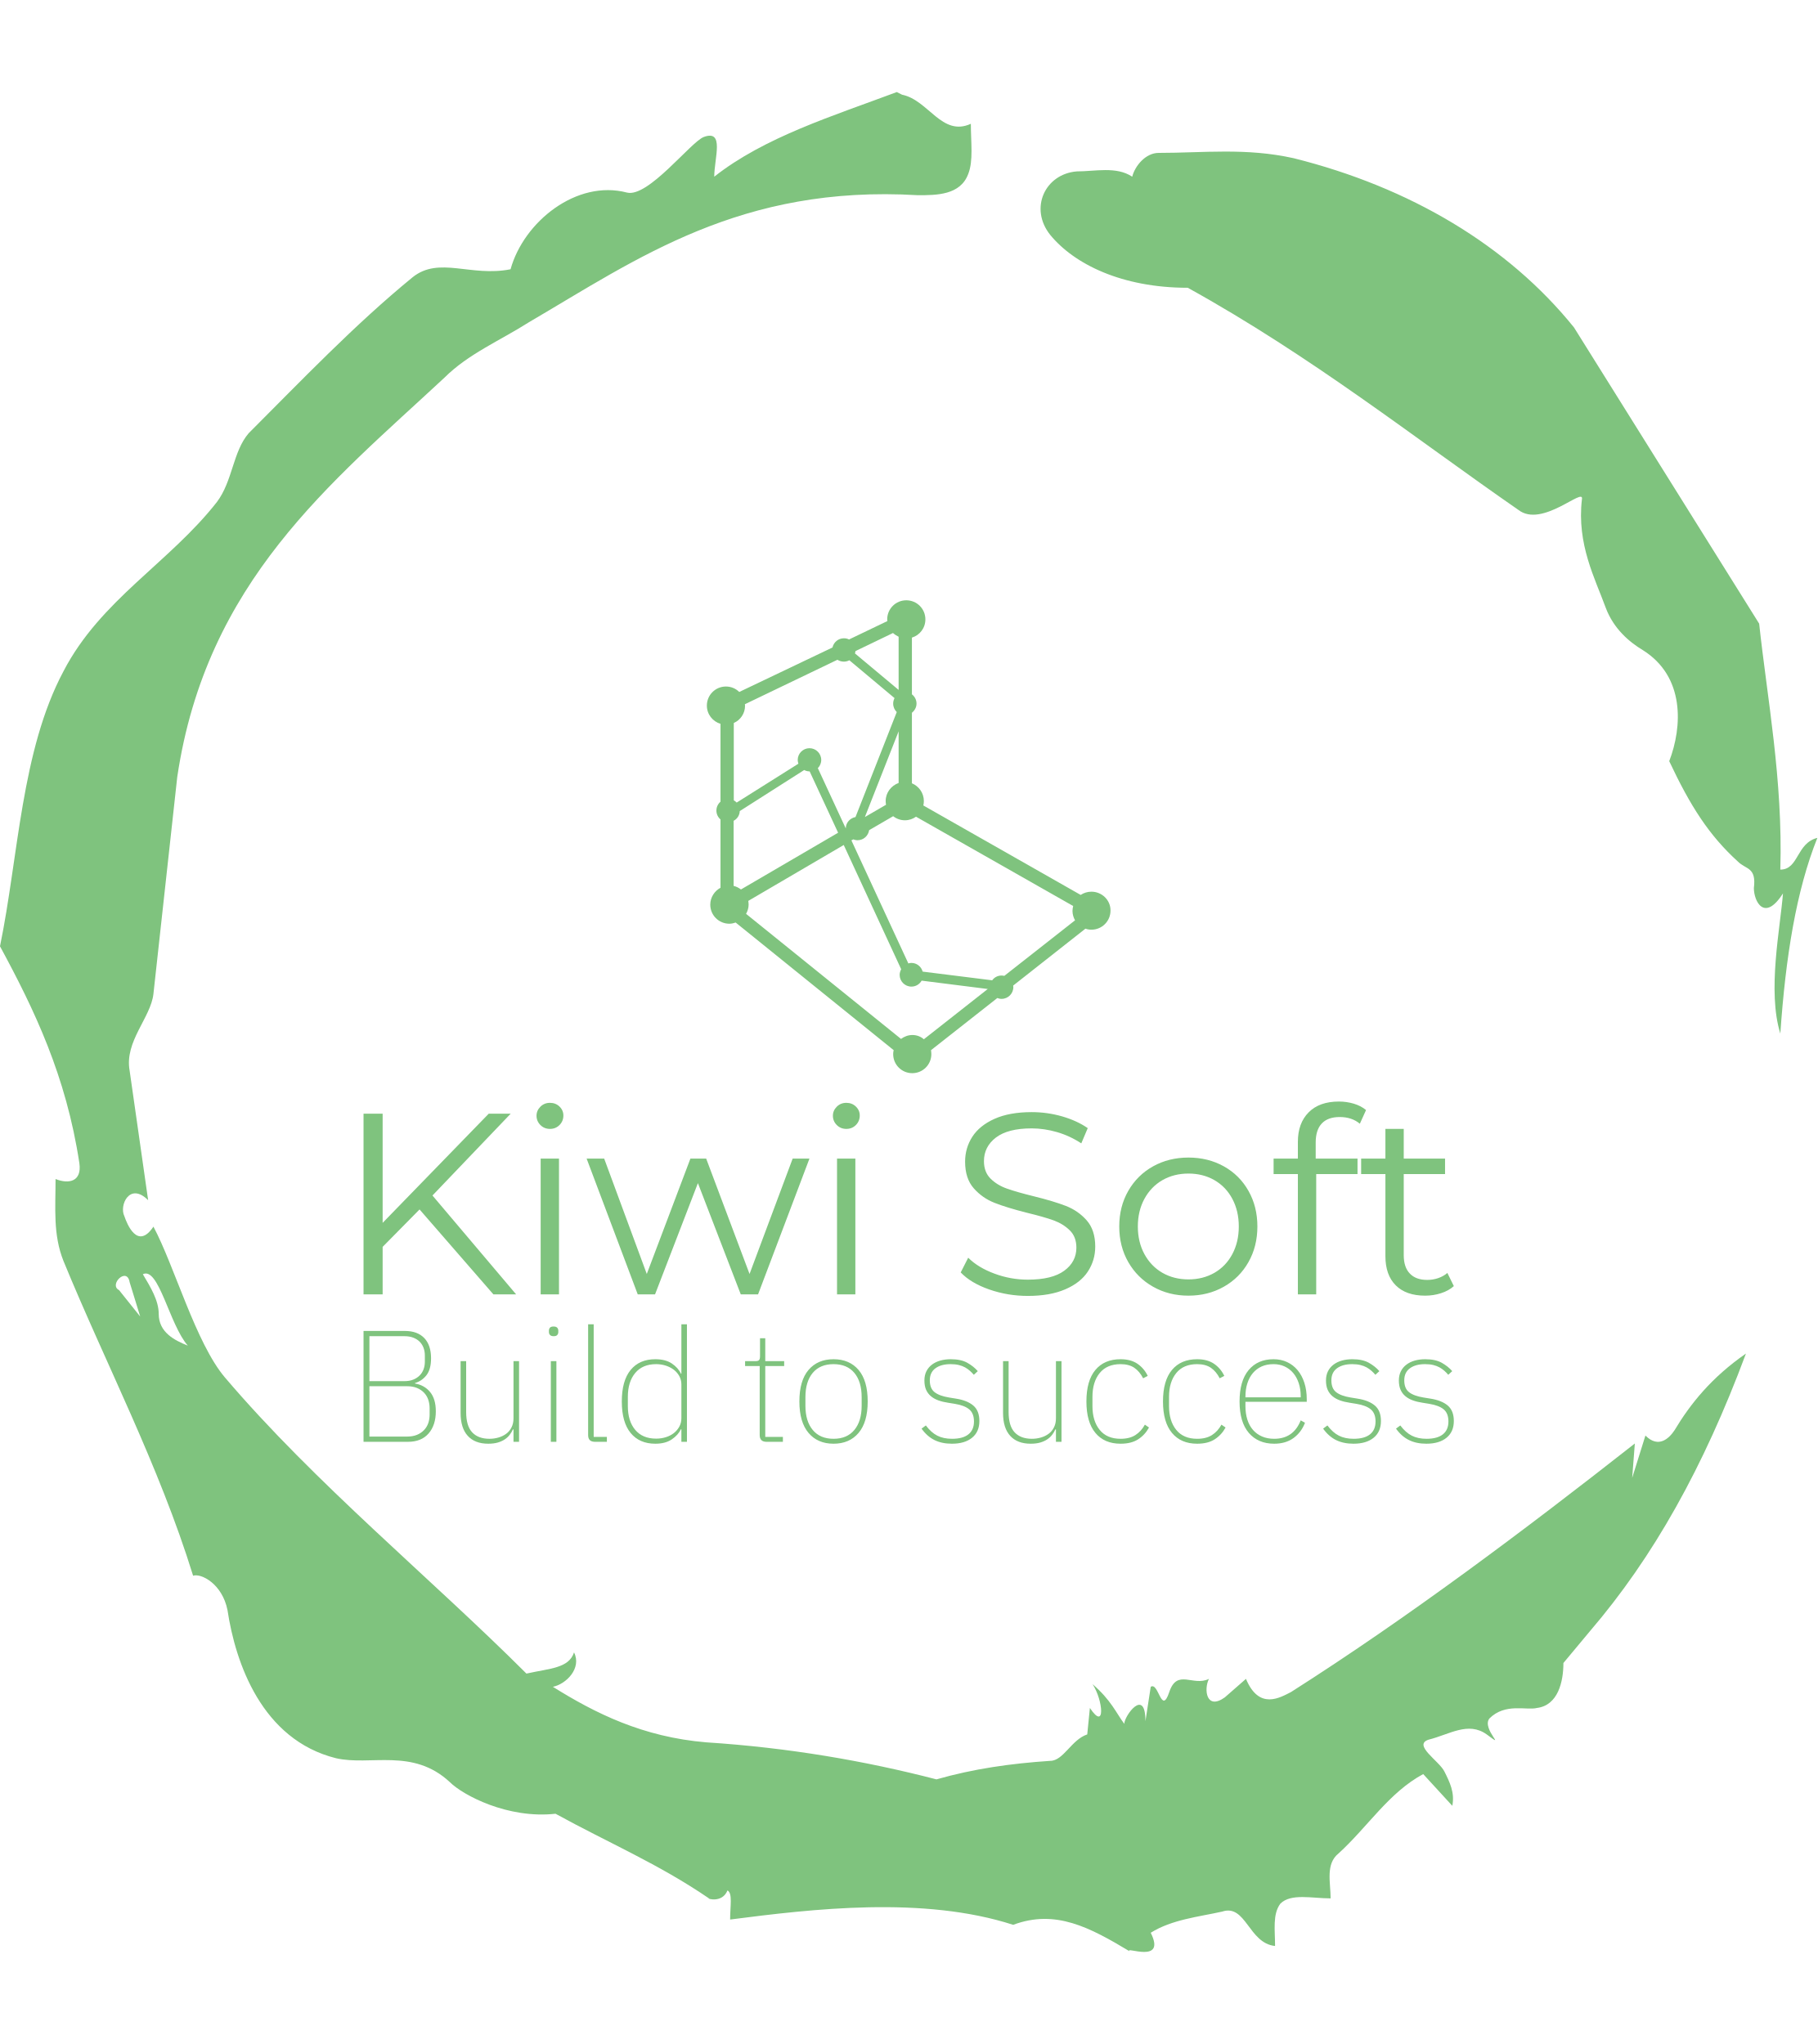
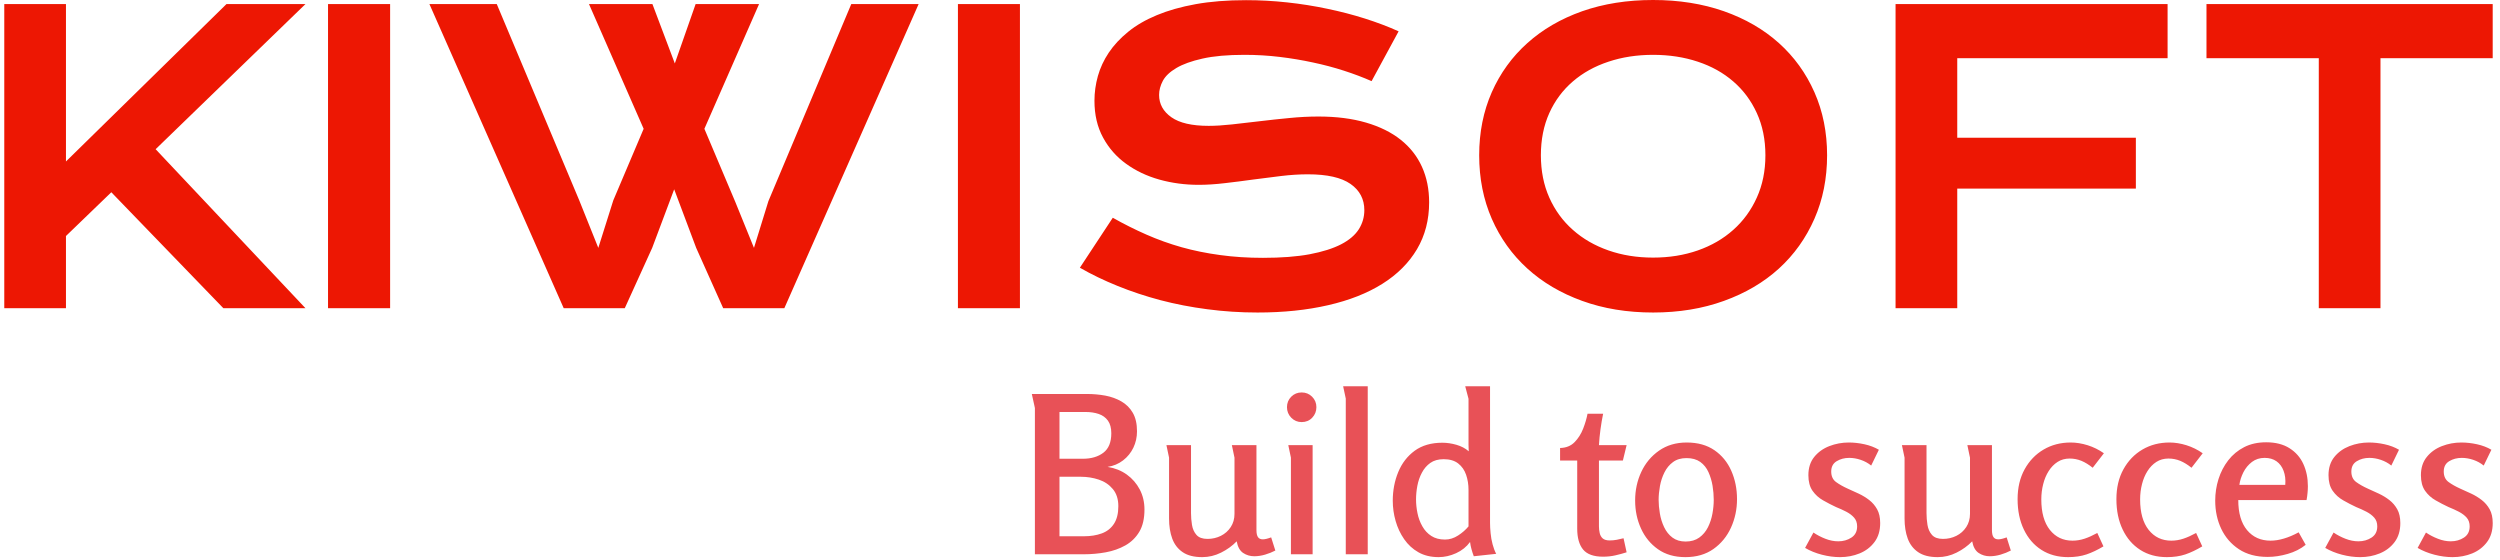
- <svg xmlns="http://www.w3.org/2000/svg" version="1.1" width="1000" height="1125" viewBox="0 0 1000 1125">
-   <g transform="matrix(1,0,0,1,1.7053025658242404e-13,0)">
-     <svg viewBox="0 0 320 360" data-background-color="#fefee2" preserveAspectRatio="xMidYMid meet" height="1125" width="1000">
-       <g id="tight-bounds" transform="matrix(1,0,0,1,0,0)">
-         <svg viewBox="0 0 320 360" height="360" width="320">
+ <svg xmlns="http://www.w3.org/2000/svg" version="1.1" width="1000" height="224" viewBox="0 0 1000 224">
+   <g transform="matrix(1,0,0,1,-0.6060469,-0.5738466)">
+     <svg viewBox="0 0 396 89" data-background-color="#ffffff" preserveAspectRatio="xMidYMid meet" height="224" width="1000">
+       <g id="tight-bounds" transform="matrix(1,0,0,1,0.2399947,0.2280039)">
+         <svg viewBox="0 0 395.52 88.544" height="88.544" width="395.52">
          <g>
-             <svg />
-           </g>
-           <g>
-             <svg viewBox="0 0 320 360" height="360" width="320">
+             <svg viewBox="0 0 395.52 88.544" height="88.544" width="395.52">
              <g>
-                 <path d="M20.961 227.22l3.726 4.658-1.863-6.056c-0.466-2.795-3.726 0.466-1.863 1.398M25.153 224.425c1.397 2.329 2.795 4.658 2.795 6.987 0 3.261 2.795 4.658 5.123 5.589-3.261-3.726-5.124-13.974-7.918-12.576M204.017 26.929c7.918 0 15.371-0.932 23.756 0.931 20.495 5.124 37.729 15.371 49.374 29.811l32.606 52.169c1.397 13.042 4.192 27.482 3.726 43.319 3.261 0 2.795-4.658 6.521-5.59-3.726 9.316-5.59 20.961-6.521 34.469-2.329-7.453 0-18.632 0.466-24.687-3.261 5.124-5.124 1.397-5.124-0.932 0.466-3.726-1.397-3.261-2.795-4.658-5.124-4.658-8.384-9.782-12.11-17.7 2.329-6.055 2.795-14.905-4.658-19.563-2.329-1.397-5.124-3.726-6.521-7.453-1.863-5.124-5.124-11.179-4.193-19.097 0.466-2.329-6.987 5.124-11.179 1.863-18.166-12.576-36.332-27.016-58.224-39.127-11.645 0-20.029-4.192-24.221-9.316-3.726-4.658-0.932-10.713 4.658-11.179 3.261 0 6.987-0.932 9.782 0.932 0.466-1.863 2.329-4.192 4.657-4.192M157.904 16.215l0.932 0.466c4.658 0.932 6.987 7.453 12.11 5.124 0 3.261 0.466 6.521-0.466 8.85-1.397 3.726-5.59 3.726-8.85 3.726-31.208-1.863-49.374 11.179-68.471 22.358-5.124 3.261-10.713 5.59-14.906 9.782-20.029 18.632-41.921 35.866-47.045 70.335l-4.192 38.195c-0.466 4.192-5.124 8.384-4.192 13.508l3.26 22.824c-3.261-3.261-5.124 0.932-4.192 2.795 0.466 1.397 2.329 6.055 5.124 1.863 3.726 6.987 7.453 20.495 12.576 26.55 15.837 18.632 36.332 35.4 53.101 52.169 4.192-0.932 7.453-0.932 8.384-3.727 1.397 2.795-1.397 5.59-3.726 6.056 7.453 4.658 15.837 8.85 27.016 9.781 14.44 0.932 27.948 3.261 40.524 6.522 6.521-1.863 13.042-2.795 20.029-3.261 2.329 0 3.726-3.726 6.521-4.658l0.466-4.658c2.795 4.192 2.329-1.397 0.466-4.192 3.261 2.795 4.192 5.124 5.589 6.987 0-1.397 3.726-6.521 3.727-0.466l0.931-6.055c1.397-0.932 1.863 5.124 3.261 0.931 1.397-4.192 4.192-0.932 6.987-2.329-0.932 1.863-0.466 5.59 2.794 3.261l3.727-3.261c2.329 5.59 6.055 3.261 7.918 2.329 20.495-13.042 40.99-28.413 60.553-43.784l-0.466 6.055 2.329-7.453c2.329 2.329 4.192 0.466 5.124-0.931 2.795-4.658 6.521-9.316 12.577-13.508-7.453 20.029-16.303 35.866-27.482 48.908l-4.658 5.59c0 3.261-0.932 7.453-4.658 7.918-1.863 0.466-5.59-0.932-8.384 1.863-1.397 1.863 3.261 5.59-0.466 2.795-3.261-2.329-6.521 0-10.248 0.932-2.795 0.932 1.863 3.726 2.795 5.589 0.932 1.863 1.863 3.726 1.398 6.056l-5.124-5.59c-6.055 3.261-9.782 9.316-14.906 13.974-2.329 1.863-1.397 5.124-1.397 7.918-3.261 0-6.987-0.932-8.85 0.932-1.397 1.863-0.932 4.658-0.932 7.453-4.658-0.466-5.124-7.453-9.315-6.056-4.192 0.932-8.85 1.397-12.577 3.727 2.795 5.59-4.658 2.329-3.726 3.26-6.987-4.192-13.042-7.453-20.495-4.658-15.837-5.124-35.4-2.795-49.84-0.931 0-2.329 0.466-4.658-0.466-5.124-0.932 2.329-3.726 1.397-3.26 1.397-8.85-6.055-17.7-9.782-27.016-14.905-8.384 0.932-16.303-3.261-18.632-5.59-6.521-6.055-13.974-2.795-20.029-4.192-13.042-3.261-17.7-16.769-19.098-26.084-0.932-4.658-4.658-6.521-6.055-6.056-6.055-19.563-15.371-37.263-22.824-55.429-1.863-4.658-1.397-9.316-1.397-14.44 2.329 0.932 4.658 0.466 4.192-2.794-2.329-15.371-7.918-27.016-13.974-38.195 3.261-15.837 3.726-34.469 11.179-48.443 6.521-12.576 18.632-19.098 27.016-29.811 2.795-3.726 2.795-8.85 5.59-12.11 9.316-9.316 18.632-19.098 28.879-27.482 4.658-3.726 10.247 0 17.234-1.397 2.329-8.384 11.645-15.837 20.495-13.508 3.726 0.932 11.179-8.85 13.508-9.782 3.726-1.397 1.863 3.726 1.863 6.987 8.85-6.987 20.961-10.713 32.14-14.906" fill="#7fc37e" fill-rule="nonzero" stroke="none" stroke-width="1" stroke-linecap="butt" stroke-linejoin="miter" stroke-miterlimit="10" stroke-dasharray="" stroke-dashoffset="0" font-family="none" font-weight="none" font-size="none" text-anchor="none" style="mix-blend-mode: normal" data-fill-palette-color="tertiary" />
-               </g>
-               <g transform="matrix(1,0,0,1,64,105.7252)">
-                 <svg viewBox="0 0 192 148.55" height="148.55" width="192">
+                 <svg viewBox="0 0 395.52 88.544" height="88.544" width="395.52">
                  <g>
-                     <svg viewBox="0 0 192 148.55" height="148.55" width="192">
+                     <svg viewBox="0 0 395.52 88.544" height="88.544" width="395.52">
                      <g>
-                         <svg viewBox="0 0 192 148.55" height="148.55" width="192">
-                           <g transform="matrix(1,0,0,1,0,88.28352)">
-                             <svg viewBox="0 0 192 60.266" height="60.266" width="192">
-                               <g>
-                                 <svg viewBox="0 0 192 60.266" height="60.266" width="192">
-                                   <g>
-                                     <svg viewBox="0 0 192 34.235" height="34.235" width="192">
-                                       <g transform="matrix(1,0,0,1,0,0)">
-                                         <svg width="192" viewBox="5.7 -37.35 211.13 37.65" height="34.235" data-palette-color="#7fc37e">
-                                           <path d="M30.85 0L16.55-16.45 9.4-9.2 9.4 0 5.7 0 5.7-35 9.4-35 9.4-13.85 29.95-35 34.2-35 19.05-19.15 35.25 0 30.85 0ZM40 0L40-26.3 43.55-26.3 43.55 0 40 0ZM41.8-32.05Q40.7-32.05 39.95-32.8 39.2-33.55 39.2-34.6L39.2-34.6Q39.2-35.6 39.95-36.35 40.7-37.1 41.8-37.1L41.8-37.1Q42.9-37.1 43.65-36.38 44.4-35.65 44.4-34.65L44.4-34.65Q44.4-33.55 43.65-32.8 42.9-32.05 41.8-32.05L41.8-32.05ZM88.8-26.3L92.05-26.3 82.1 0 78.75 0 70.45-21.55 62.15 0 58.8 0 48.9-26.3 52.3-26.3 60.55-3.95 69-26.3 72.05-26.3 80.45-3.95 88.8-26.3ZM97.39 0L97.39-26.3 100.94-26.3 100.94 0 97.39 0ZM99.19-32.05Q98.09-32.05 97.34-32.8 96.59-33.55 96.59-34.6L96.59-34.6Q96.59-35.6 97.34-36.35 98.09-37.1 99.19-37.1L99.19-37.1Q100.29-37.1 101.04-36.38 101.79-35.65 101.79-34.65L101.79-34.65Q101.79-33.55 101.04-32.8 100.29-32.05 99.19-32.05L99.19-32.05ZM134.34 0.3Q130.44 0.3 126.86-0.95 123.29-2.2 121.34-4.25L121.34-4.25 122.79-7.1Q124.69-5.2 127.84-4.03 130.99-2.85 134.34-2.85L134.34-2.85Q139.04-2.85 141.39-4.58 143.74-6.3 143.74-9.05L143.74-9.05Q143.74-11.15 142.46-12.4 141.19-13.65 139.34-14.33 137.49-15 134.19-15.8L134.19-15.8Q130.24-16.8 127.89-17.73 125.54-18.65 123.86-20.55 122.19-22.45 122.19-25.7L122.19-25.7Q122.19-28.35 123.59-30.53 124.99-32.7 127.89-34 130.79-35.3 135.09-35.3L135.09-35.3Q138.09-35.3 140.96-34.48 143.84-33.65 145.94-32.2L145.94-32.2 144.69-29.25Q142.49-30.7 139.99-31.43 137.49-32.15 135.09-32.15L135.09-32.15Q130.49-32.15 128.16-30.38 125.84-28.6 125.84-25.8L125.84-25.8Q125.84-23.7 127.11-22.43 128.39-21.15 130.31-20.48 132.24-19.8 135.49-19L135.49-19Q139.34-18.05 141.71-17.13 144.09-16.2 145.74-14.33 147.39-12.45 147.39-9.25L147.39-9.25Q147.39-6.6 145.96-4.42 144.54-2.25 141.59-0.98 138.64 0.3 134.34 0.3L134.34 0.3ZM165.44 0.25Q161.64 0.25 158.59-1.48 155.54-3.2 153.79-6.25 152.04-9.3 152.04-13.15L152.04-13.15Q152.04-17 153.79-20.05 155.54-23.1 158.59-24.8 161.64-26.5 165.44-26.5L165.44-26.5Q169.24-26.5 172.29-24.8 175.34-23.1 177.06-20.05 178.79-17 178.79-13.15L178.79-13.15Q178.79-9.3 177.06-6.25 175.34-3.2 172.29-1.48 169.24 0.25 165.44 0.25L165.44 0.25ZM165.44-2.9Q168.24-2.9 170.46-4.17 172.69-5.45 173.94-7.8 175.19-10.15 175.19-13.15L175.19-13.15Q175.19-16.15 173.94-18.5 172.69-20.85 170.46-22.13 168.24-23.4 165.44-23.4L165.44-23.4Q162.64-23.4 160.41-22.13 158.19-20.85 156.91-18.5 155.64-16.15 155.64-13.15L155.64-13.15Q155.64-10.15 156.91-7.8 158.19-5.45 160.41-4.17 162.64-2.9 165.44-2.9L165.44-2.9ZM194.73-34.35Q192.43-34.35 191.26-33.1 190.08-31.85 190.08-29.4L190.08-29.4 190.08-26.3 198.18-26.3 198.18-23.3 190.18-23.3 190.18 0 186.63 0 186.63-23.3 181.93-23.3 181.93-26.3 186.63-26.3 186.63-29.55Q186.63-33.15 188.71-35.25 190.78-37.35 194.58-37.35L194.58-37.35Q196.08-37.35 197.48-36.93 198.88-36.5 199.83-35.7L199.83-35.7 198.63-33.05Q197.08-34.35 194.73-34.35L194.73-34.35ZM215.58-4.15L216.83-1.6Q215.83-0.7 214.36-0.23 212.88 0.25 211.28 0.25L211.28 0.25Q207.58 0.25 205.58-1.75 203.58-3.75 203.58-7.4L203.58-7.4 203.58-23.3 198.88-23.3 198.88-26.3 203.58-26.3 203.58-32.05 207.13-32.05 207.13-26.3 215.13-26.3 215.13-23.3 207.13-23.3 207.13-7.6Q207.13-5.25 208.31-4.03 209.48-2.8 211.68-2.8L211.68-2.8Q212.78-2.8 213.81-3.15 214.83-3.5 215.58-4.15L215.58-4.15Z" opacity="1" transform="matrix(1,0,0,1,0,0)" fill="#7fc37e" class="undefined-text-0" data-fill-palette-color="primary" id="text-0" />
-                                         </svg>
-                                       </g>
-                                     </svg>
-                                   </g>
-                                   <g transform="matrix(1,0,0,1,0,39.23114)">
-                                     <svg viewBox="0 0 192 21.035" height="21.035" width="192">
-                                       <g transform="matrix(1,0,0,1,0,0)">
-                                         <svg width="192" viewBox="5.2 -37 343.16 37.6" height="21.035" data-palette-color="#7fc37e">
-                                           <path d="M5.2 0L5.2-34.9 18.25-34.9Q22.15-34.9 24.3-32.68 26.45-30.45 26.45-26.3L26.45-26.3Q26.45-22.85 25.03-21 23.6-19.15 21.4-18.5L21.4-18.5 21.4-18.35Q24.35-17.85 26.15-15.68 27.95-13.5 27.95-9.6L27.95-9.6Q27.95-5.25 25.68-2.63 23.4 0 19.2 0L19.2 0 5.2 0ZM7.05-17.5L7.05-1.65 18.9-1.65Q20.7-1.65 22.03-2.2 23.35-2.75 24.25-3.7 25.15-4.65 25.58-5.9 26-7.15 26-8.55L26-8.55 26-10.55Q26-11.95 25.58-13.23 25.15-14.5 24.25-15.45 23.35-16.4 22.03-16.95 20.7-17.5 18.9-17.5L18.9-17.5 7.05-17.5ZM7.05-33.25L7.05-19.1 18.1-19.1Q19.7-19.1 20.9-19.6 22.1-20.1 22.9-20.93 23.7-21.75 24.1-22.85 24.5-23.95 24.5-25.2L24.5-25.2 24.5-27.2Q24.5-28.45 24.1-29.55 23.7-30.65 22.9-31.48 22.1-32.3 20.9-32.77 19.7-33.25 18.1-33.25L18.1-33.25 7.05-33.25ZM52.4 0L52.4-3.9 52.2-3.9Q51.85-3.05 51.22-2.23 50.6-1.4 49.67-0.78 48.75-0.15 47.45 0.23 46.15 0.6 44.45 0.6L44.45 0.6Q40.25 0.6 38-1.88 35.75-4.35 35.75-9.1L35.75-9.1 35.75-25.4 37.5-25.4 37.5-9.4Q37.5-5 39.4-2.98 41.3-0.95 44.85-0.95L44.85-0.95Q46.3-0.95 47.67-1.35 49.05-1.75 50.1-2.53 51.15-3.3 51.77-4.53 52.4-5.75 52.4-7.4L52.4-7.4 52.4-25.4 54.15-25.4 54.15 0 52.4 0ZM65.05-33.25L65.05-33.25Q64.25-33.25 63.9-33.63 63.55-34 63.55-34.55L63.55-34.55 63.55-35Q63.55-35.55 63.87-35.93 64.2-36.3 65-36.3L65-36.3Q65.8-36.3 66.15-35.93 66.5-35.55 66.5-35L66.5-35 66.5-34.55Q66.5-34 66.17-33.63 65.85-33.25 65.05-33.25ZM64.15 0L64.15-25.4 65.9-25.4 65.9 0 64.15 0ZM81.79 0L78.04 0Q75.89 0 75.89-2.1L75.89-2.1 75.89-37 77.64-37 77.64-1.55 81.79-1.55 81.79 0ZM105.24 0L105.24-3.95 105.09-3.95Q104.24-2.15 102.24-0.78 100.24 0.6 97.04 0.6L97.04 0.6Q92.04 0.6 89.27-2.78 86.49-6.15 86.49-12.7L86.49-12.7Q86.49-19.25 89.27-22.63 92.04-26 97.04-26L97.04-26Q100.24-26 102.24-24.65 104.24-23.3 105.09-21.45L105.09-21.45 105.24-21.45 105.24-37 106.99-37 106.99 0 105.24 0ZM97.29-1L97.29-1Q98.89-1 100.34-1.45 101.79-1.9 102.87-2.75 103.94-3.6 104.59-4.78 105.24-5.95 105.24-7.4L105.24-7.4 105.24-18.1Q105.24-19.5 104.59-20.68 103.94-21.85 102.87-22.68 101.79-23.5 100.34-23.98 98.89-24.45 97.29-24.45L97.29-24.45Q93.04-24.45 90.72-21.68 88.39-18.9 88.39-14.15L88.39-14.15 88.39-11.25Q88.39-6.5 90.72-3.75 93.04-1 97.29-1ZM137.19 0L132.04 0Q129.89 0 129.89-2.1L129.89-2.1 129.89-23.85 125.29-23.85 125.29-25.4 128.59-25.4Q129.44-25.4 129.71-25.75 129.99-26.1 129.99-26.95L129.99-26.95 129.99-32.6 131.64-32.6 131.64-25.4 137.59-25.4 137.59-23.85 131.64-23.85 131.64-1.55 137.19-1.55 137.19 0ZM153.13 0.6L153.13 0.6Q148.13 0.6 145.26-2.8 142.38-6.2 142.38-12.7L142.38-12.7Q142.38-19.25 145.26-22.63 148.13-26 153.13-26L153.13-26Q158.13-26 161.01-22.63 163.88-19.25 163.88-12.7L163.88-12.7Q163.88-6.2 161.01-2.8 158.13 0.6 153.13 0.6ZM153.13-0.95L153.13-0.95Q157.38-0.95 159.68-3.73 161.98-6.5 161.98-11.35L161.98-11.35 161.98-14.05Q161.98-18.95 159.68-21.7 157.38-24.45 153.13-24.45L153.13-24.45Q148.88-24.45 146.58-21.7 144.28-18.95 144.28-14.05L144.28-14.05 144.28-11.35Q144.28-6.5 146.58-3.73 148.88-0.95 153.13-0.95ZM190.38 0.6L190.38 0.6Q187.23 0.6 184.9-0.55 182.58-1.7 180.83-4.15L180.83-4.15 182.18-5.15Q183.88-2.9 185.8-1.93 187.73-0.95 190.43-0.95L190.43-0.95Q193.83-0.95 195.58-2.35 197.33-3.75 197.33-6.4L197.33-6.4Q197.33-8.95 195.85-10.2 194.38-11.45 191.33-11.95L191.33-11.95 189.18-12.3Q187.48-12.55 186.1-13.05 184.73-13.55 183.75-14.38 182.78-15.2 182.25-16.4 181.73-17.6 181.73-19.3L181.73-19.3Q181.73-20.95 182.35-22.2 182.98-23.45 184.1-24.3 185.23-25.15 186.75-25.58 188.28-26 190.03-26L190.03-26Q193.23-26 195.23-24.88 197.23-23.75 198.53-22.25L198.53-22.25 197.28-21.1Q196.73-21.75 196.05-22.35 195.38-22.95 194.53-23.43 193.68-23.9 192.55-24.18 191.43-24.45 189.98-24.45L189.98-24.45Q186.98-24.45 185.2-23.15 183.43-21.85 183.43-19.35L183.43-19.35Q183.43-16.8 184.93-15.63 186.43-14.45 189.48-13.95L189.48-13.95 191.63-13.6Q195.18-13.05 197.1-11.43 199.03-9.8 199.03-6.55L199.03-6.55Q199.03-3.15 196.73-1.28 194.43 0.6 190.38 0.6ZM223.13 0L223.13-3.9 222.93-3.9Q222.58-3.05 221.95-2.23 221.33-1.4 220.4-0.78 219.48-0.15 218.18 0.23 216.88 0.6 215.18 0.6L215.18 0.6Q210.98 0.6 208.73-1.88 206.48-4.35 206.48-9.1L206.48-9.1 206.48-25.4 208.23-25.4 208.23-9.4Q208.23-5 210.13-2.98 212.03-0.95 215.58-0.95L215.58-0.95Q217.03-0.95 218.4-1.35 219.78-1.75 220.83-2.53 221.88-3.3 222.5-4.53 223.13-5.75 223.13-7.4L223.13-7.4 223.13-25.4 224.88-25.4 224.88 0 223.13 0ZM243.47 0.6L243.47 0.6Q238.37 0.6 235.55-2.8 232.72-6.2 232.72-12.7L232.72-12.7Q232.72-19.25 235.55-22.63 238.37-26 243.47-26L243.47-26Q246.67-26 248.77-24.58 250.87-23.15 252.02-20.75L252.02-20.75 250.57-20Q249.47-22.15 247.8-23.3 246.12-24.45 243.47-24.45L243.47-24.45Q239.17-24.45 236.9-21.65 234.62-18.85 234.62-14.15L234.62-14.15 234.62-11.25Q234.62-6.55 236.9-3.75 239.17-0.95 243.47-0.95L243.47-0.95Q246.32-0.95 248.15-2.13 249.97-3.3 251.12-5.4L251.12-5.4 252.42-4.5Q251.17-2.2 249.02-0.8 246.87 0.6 243.47 0.6ZM267.57 0.6L267.57 0.6Q262.47 0.6 259.65-2.8 256.82-6.2 256.82-12.7L256.82-12.7Q256.82-19.25 259.65-22.63 262.47-26 267.57-26L267.57-26Q270.77-26 272.87-24.58 274.97-23.15 276.12-20.75L276.12-20.75 274.67-20Q273.57-22.15 271.9-23.3 270.22-24.45 267.57-24.45L267.57-24.45Q263.27-24.45 261-21.65 258.72-18.85 258.72-14.15L258.72-14.15 258.72-11.25Q258.72-6.55 261-3.75 263.27-0.95 267.57-0.95L267.57-0.95Q270.42-0.95 272.25-2.13 274.07-3.3 275.22-5.4L275.22-5.4 276.52-4.5Q275.27-2.2 273.12-0.8 270.97 0.6 267.57 0.6ZM291.82 0.6L291.82 0.6Q286.77 0.6 283.84-2.8 280.92-6.2 280.92-12.7L280.92-12.7Q280.92-19.15 283.77-22.58 286.62-26 291.62-26L291.62-26Q293.97-26 295.89-25.1 297.82-24.2 299.19-22.55 300.57-20.9 301.32-18.57 302.07-16.25 302.07-13.4L302.07-13.4 302.07-12.6 282.77-12.6 282.77-11.25Q282.77-8.9 283.37-7 283.97-5.1 285.14-3.75 286.32-2.4 287.99-1.68 289.67-0.95 291.82-0.95L291.82-0.95Q297.87-0.95 300.17-6.75L300.17-6.75 301.52-6Q300.37-3 297.92-1.2 295.47 0.6 291.82 0.6ZM291.62-24.45L291.62-24.45Q289.52-24.45 287.89-23.73 286.27-23 285.12-21.65 283.97-20.3 283.37-18.4 282.77-16.5 282.77-14.2L282.77-14.2 282.77-14 300.17-14 300.17-14.3Q300.17-16.6 299.54-18.48 298.92-20.35 297.79-21.68 296.67-23 295.09-23.73 293.52-24.45 291.62-24.45ZM316.77 0.6L316.77 0.6Q313.62 0.6 311.29-0.55 308.97-1.7 307.22-4.15L307.22-4.15 308.57-5.15Q310.27-2.9 312.19-1.93 314.12-0.95 316.82-0.95L316.82-0.95Q320.22-0.95 321.97-2.35 323.72-3.75 323.72-6.4L323.72-6.4Q323.72-8.95 322.24-10.2 320.77-11.45 317.72-11.95L317.72-11.95 315.57-12.3Q313.87-12.55 312.49-13.05 311.12-13.55 310.14-14.38 309.17-15.2 308.64-16.4 308.12-17.6 308.12-19.3L308.12-19.3Q308.12-20.95 308.74-22.2 309.37-23.45 310.49-24.3 311.62-25.15 313.14-25.58 314.67-26 316.42-26L316.42-26Q319.62-26 321.62-24.88 323.62-23.75 324.92-22.25L324.92-22.25 323.67-21.1Q323.12-21.75 322.44-22.35 321.77-22.95 320.92-23.43 320.07-23.9 318.94-24.18 317.82-24.45 316.37-24.45L316.37-24.45Q313.37-24.45 311.59-23.15 309.82-21.85 309.82-19.35L309.82-19.35Q309.82-16.8 311.32-15.63 312.82-14.45 315.87-13.95L315.87-13.95 318.02-13.6Q321.57-13.05 323.49-11.43 325.42-9.8 325.42-6.55L325.42-6.55Q325.42-3.15 323.12-1.28 320.82 0.6 316.77 0.6ZM339.71 0.6L339.71 0.6Q336.56 0.6 334.24-0.55 331.91-1.7 330.16-4.15L330.16-4.15 331.51-5.15Q333.21-2.9 335.14-1.93 337.06-0.95 339.76-0.95L339.76-0.95Q343.16-0.95 344.91-2.35 346.66-3.75 346.66-6.4L346.66-6.4Q346.66-8.95 345.19-10.2 343.71-11.45 340.66-11.95L340.66-11.95 338.51-12.3Q336.81-12.55 335.44-13.05 334.06-13.55 333.09-14.38 332.11-15.2 331.59-16.4 331.06-17.6 331.06-19.3L331.06-19.3Q331.06-20.95 331.69-22.2 332.31-23.45 333.44-24.3 334.56-25.15 336.09-25.58 337.61-26 339.36-26L339.36-26Q342.56-26 344.56-24.88 346.56-23.75 347.86-22.25L347.86-22.25 346.61-21.1Q346.06-21.75 345.39-22.35 344.71-22.95 343.86-23.43 343.01-23.9 341.89-24.18 340.76-24.45 339.31-24.45L339.31-24.45Q336.31-24.45 334.54-23.15 332.76-21.85 332.76-19.35L332.76-19.35Q332.76-16.8 334.26-15.63 335.76-14.45 338.81-13.95L338.81-13.95 340.96-13.6Q344.51-13.05 346.44-11.43 348.36-9.8 348.36-6.55L348.36-6.55Q348.36-3.15 346.06-1.28 343.76 0.6 339.71 0.6Z" opacity="1" transform="matrix(1,0,0,1,0,0)" fill="#7fc37e" class="undefined-text-1" data-fill-palette-color="secondary" id="text-1" />
-                                         </svg>
-                                       </g>
-                                     </svg>
-                                   </g>
-                                 </svg>
+                         <svg viewBox="0 0 395.52 49.668" height="49.668" width="395.52">
+                           <g transform="matrix(1,0,0,1,0,0)">
+                             <svg width="395.52" viewBox="5.42 -38.67 312.21 39.21" height="49.668" data-palette-color="#ed1703">
+                               <g class="undefined-text-0" data-fill-palette-color="primary" id="text-0">
+                                 <path d="M5.42 0L5.42-38.16 13.16-38.16 13.16-18.41 33.3-38.16 43.21-38.16 24.41-19.95 43.21 0 32.91 0 18.85-14.55 13.16-9.06 13.16 0 5.42 0ZM46.04 0L46.04-38.16 53.83-38.16 53.83 0 46.04 0ZM75.61 0L58.76-38.16 67.21-38.16 77.56-13.53 79.95-7.57 81.83-13.53 85.64-22.51 78.78-38.16 86.74-38.16 89.55-30.71 92.16-38.16 100.12-38.16 93.26-22.51 97.14-13.33 99.48-7.57 101.29-13.43 111.69-38.16 120.14-38.16 103.29 0 95.62 0 92.23-7.57 89.47-14.92 86.71-7.57 83.27 0 75.61 0ZM125.07 0L125.07-38.16 132.85-38.16 132.85 0 125.07 0ZM140.37-5.08L144.5-11.35Q146.57-10.18 148.71-9.24 150.84-8.3 153.14-7.65 155.43-7.01 157.96-6.67 160.49-6.32 163.34-6.32L163.34-6.32Q166.79-6.32 169.2-6.77 171.62-7.23 173.15-8.02 174.67-8.81 175.37-9.91 176.06-11.01 176.06-12.3L176.06-12.3Q176.06-14.38 174.33-15.59 172.6-16.8 168.98-16.8L168.98-16.8Q167.4-16.8 165.64-16.59 163.88-16.38 162.09-16.14 160.29-15.89 158.55-15.69 156.8-15.48 155.26-15.48L155.26-15.48Q152.7-15.48 150.34-16.14 147.99-16.8 146.17-18.12 144.35-19.43 143.28-21.41 142.2-23.39 142.2-26.03L142.2-26.03Q142.2-27.59 142.63-29.13 143.06-30.66 144-32.07 144.94-33.47 146.43-34.68 147.91-35.89 150.03-36.77 152.14-37.65 154.91-38.15 157.68-38.65 161.22-38.65L161.22-38.65Q163.78-38.65 166.37-38.37 168.96-38.09 171.41-37.57 173.87-37.06 176.14-36.34 178.41-35.62 180.36-34.74L180.36-34.74 176.97-28.49Q175.36-29.2 173.5-29.8 171.65-30.4 169.62-30.83 167.59-31.27 165.43-31.53 163.27-31.79 161.03-31.79L161.03-31.79Q157.83-31.79 155.76-31.32 153.7-30.86 152.48-30.14 151.26-29.42 150.78-28.53 150.31-27.64 150.31-26.76L150.31-26.76Q150.31-25.05 151.85-23.96 153.38-22.88 156.53-22.88L156.53-22.88Q157.8-22.88 159.45-23.06 161.1-23.24 162.92-23.46 164.74-23.68 166.63-23.86 168.52-24.05 170.3-24.05L170.3-24.05Q173.67-24.05 176.27-23.29 178.87-22.53 180.63-21.13 182.39-19.73 183.29-17.74 184.19-15.75 184.19-13.28L184.19-13.28Q184.19-9.99 182.67-7.41 181.14-4.83 178.32-3.06 175.5-1.29 171.52-0.38 167.54 0.54 162.66 0.54L162.66 0.54Q159.44 0.54 156.36 0.13 153.29-0.27 150.47-1.01 147.65-1.76 145.09-2.8 142.54-3.83 140.37-5.08L140.37-5.08ZM190.47-19.19L190.47-19.19Q190.47-23.51 192.05-27.1 193.64-30.69 196.51-33.26 199.38-35.84 203.39-37.26 207.41-38.67 212.29-38.67L212.29-38.67Q217.15-38.67 221.18-37.26 225.21-35.84 228.08-33.26 230.94-30.69 232.53-27.1 234.12-23.51 234.12-19.19L234.12-19.19Q234.12-14.84 232.53-11.22 230.94-7.59 228.08-4.98 225.21-2.37 221.18-0.92 217.15 0.54 212.29 0.54L212.29 0.54Q207.41 0.54 203.39-0.92 199.38-2.37 196.51-4.98 193.64-7.59 192.05-11.22 190.47-14.84 190.47-19.19ZM198.21-19.19L198.21-19.19Q198.21-16.24 199.27-13.87 200.33-11.5 202.22-9.83 204.11-8.15 206.69-7.25 209.26-6.35 212.29-6.35L212.29-6.35Q215.32-6.35 217.9-7.25 220.47-8.15 222.35-9.83 224.23-11.5 225.3-13.87 226.38-16.24 226.38-19.19L226.38-19.19Q226.38-22.14 225.3-24.49 224.23-26.83 222.35-28.45 220.47-30.08 217.9-30.93 215.32-31.79 212.29-31.79L212.29-31.79Q209.26-31.79 206.69-30.93 204.11-30.08 202.22-28.45 200.33-26.83 199.27-24.49 198.21-22.14 198.21-19.19ZM242.71 0L242.71-38.16 276.84-38.16 276.84-31.37 250.45-31.37 250.45-21.39 272.86-21.39 272.86-15.01 250.45-15.01 250.45 0 242.71 0ZM295.81 0L295.81-31.37 281.72-31.37 281.72-38.16 317.63-38.16 317.63-31.37 303.55-31.37 303.55 0 295.81 0Z" fill="#ed1703" data-fill-palette-color="primary" />
                              </g>
                            </svg>
                          </g>
-                           <g transform="matrix(1,0,0,1,60.46366,0)">
-                             <svg viewBox="0 0 71.073 83.288" height="83.288" width="71.073">
-                               <g>
-                                 <svg version="1.1" x="0" y="0" viewBox="283 126.3 236.802 277.5" enable-background="new 0 0 841.9 595.3" xml:space="preserve" height="83.288" width="71.073" class="icon-icon-0" data-fill-palette-color="accent" id="icon-0">
-                                   <path d="M508.6 297.3c-2.3 0-4.5 0.7-6.3 1.9L410 246.7c0.2-0.8 0.3-1.7 0.3-2.6 0-4.7-2.9-8.7-7-10.4v-41.4c1.6-1.3 2.7-3.2 2.7-5.4 0-2.2-1.1-4.2-2.7-5.4v-33.3c4.6-1.4 7.9-5.6 7.9-10.7 0-6.2-5-11.2-11.2-11.2-6.2 0-11.2 5-11.2 11.2 0 0.3 0.1 0.7 0.1 1l-22.5 10.8c-0.9-0.5-1.9-0.7-3-0.7-3.3 0-6 2.3-6.7 5.4L302 180.1c-2-2-4.8-3.2-7.8-3.2-6.2 0-11.2 5-11.2 11.2 0 5.1 3.4 9.3 8 10.7v45.7c-1.5 1.3-2.4 3.1-2.4 5.2 0 2.1 0.9 3.9 2.4 5.2V295c-3.5 1.9-6 5.6-6 9.9 0 6.2 5 11.2 11.2 11.2 1.3 0 2.5-0.3 3.7-0.7l92.7 74.9c-0.2 0.8-0.3 1.5-0.3 2.3 0 6.2 5 11.2 11.2 11.2 6.2 0 11.2-5 11.2-11.2 0-0.8-0.1-1.5-0.2-2.3l38.9-30.6c0.8 0.3 1.6 0.5 2.5 0.5 3.8 0 6.9-3.1 6.9-6.9 0-0.3-0.1-0.6-0.1-0.9l42.4-33.4c1.1 0.4 2.3 0.6 3.5 0.6 6.2 0 11.2-5 11.2-11.2C519.9 302.3 514.8 297.3 508.6 297.3zM403.6 381.4c-2.5 0-4.8 0.9-6.7 2.3L306 310.3c0.9-1.6 1.5-3.5 1.5-5.4 0-0.8-0.1-1.5-0.2-2.2l56-32.8 33.7 72.9c-0.5 1-0.9 2.1-0.9 3.3 0 3.8 3.1 6.9 6.9 6.9 2.6 0 4.8-1.4 6-3.5l38.8 4.9-37.5 29.5C408.5 382.3 406.1 381.4 403.6 381.4zM305.4 188.2c0-0.3-0.1-0.6-0.1-0.9l54.3-26.1c1.1 0.7 2.4 1.1 3.8 1.1 1.2 0 2.2-0.3 3.2-0.8l26.5 22.2c-0.5 1-0.8 2.1-0.8 3.2 0 2 0.8 3.7 2.1 5l-24.2 61.6c-3.2 0.6-5.7 3.3-5.7 6.7l0 0-16.4-35.4c1.2-1.2 2-2.9 2-4.8 0-3.8-3.1-6.9-6.9-6.9s-6.9 3.1-6.9 6.9c0 0.8 0.2 1.5 0.4 2.2L300.5 245c-0.5-0.5-1.1-1-1.7-1.3v-45.4C302.7 196.6 305.4 192.7 305.4 188.2zM395.5 147.7v31.2l-25.6-21.4c0.1-0.4 0.2-0.9 0.3-1.4l22-10.6C393.2 146.4 394.3 147.1 395.5 147.7zM387.9 244.1c0 0.7 0.1 1.5 0.2 2.2l-12.4 7.2 19.8-50.3v30.3C391.1 235.1 387.9 239.2 387.9 244.1zM302.3 250l37.8-24.1c0.9 0.5 2 0.8 3.1 0.8 0 0 0.1 0 0.1 0l16.7 36L303 296c-1.3-1-2.7-1.7-4.3-2.1v-38.2C300.8 254.6 302.2 252.5 302.3 250zM455.9 346.5c-2.3 0-4.3 1.1-5.5 2.8l-40.8-5.1c-0.8-2.9-3.4-5.1-6.6-5.1-0.6 0-1.2 0.1-1.8 0.3l-33.4-72.2 1.1-0.6c0.8 0.3 1.6 0.5 2.5 0.5 3.5 0 6.3-2.6 6.8-5.9l14.1-8.2c1.9 1.5 4.3 2.4 6.9 2.4 2.4 0 4.7-0.8 6.5-2.1l92.2 52.4c-0.2 0.9-0.4 1.9-0.4 2.9 0 2 0.6 3.9 1.5 5.5l-41.5 32.6C457 346.6 456.5 346.5 455.9 346.5z" fill="#7fc37e" data-fill-palette-color="accent" />
-                                 </svg>
-                               </g>
+                         </svg>
+                       </g>
+                       <g transform="matrix(1,0,0,1,163.3102,61.39353)">
+                         <svg viewBox="0 0 232.21 27.15" height="27.15" width="232.21">
+                           <g transform="matrix(1,0,0,1,0,0)">
+                             <svg width="232.21" viewBox="3.15 -38.25 332.66 38.9" height="27.15" data-palette-color="#e85157">
+                               <path d="M27.1-28L27.1-28Q27.1-26 26.28-24.28 25.45-22.55 23.93-21.38 22.4-20.2 20.4-19.9L20.4-19.9Q22.9-19.5 24.78-18.15 26.65-16.8 27.73-14.75 28.8-12.7 28.8-10.2L28.8-10.2Q28.8-7.1 27.63-5.13 26.45-3.15 24.45-2.02 22.45-0.9 20-0.45 17.55 0 15 0L15 0 3.85 0 3.85-33.3Q3.85-33.35 3.68-34.08 3.5-34.8 3.35-35.58 3.2-36.35 3.15-36.5L3.15-36.5 15.7-36.5Q17.85-36.5 19.88-36.13 21.9-35.75 23.55-34.8 25.2-33.85 26.15-32.2 27.1-30.55 27.1-28ZM21.25-27.55L21.25-27.55Q21.25-29.35 20.48-30.43 19.7-31.5 18.38-31.95 17.05-32.4 15.4-32.4L15.4-32.4 9.45-32.4 9.45-21.75 14.75-21.75Q17.65-21.75 19.45-23.13 21.25-24.5 21.25-27.55ZM22.85-10.95L22.85-10.95Q22.85-13.35 21.6-14.85 20.35-16.35 18.4-17 16.45-17.65 14.3-17.65L14.3-17.65 9.45-17.65 9.45-4.1 15-4.1Q17.3-4.1 19.07-4.75 20.85-5.4 21.85-6.93 22.85-8.45 22.85-10.95ZM33.8-24.85L39.4-24.85 39.4-9.35Q39.4-8.05 39.62-6.68 39.85-5.3 40.65-4.4 41.45-3.5 43.15-3.5L43.15-3.5Q44.8-3.5 46.2-4.2 47.6-4.9 48.45-6.2 49.3-7.5 49.3-9.2L49.3-9.2 49.3-22Q49.3-22.05 49.15-22.7 49-23.35 48.87-24.05 48.75-24.75 48.7-24.85L48.7-24.85 54.3-24.85 54.3-5.5Q54.3-4.4 54.65-3.9 55-3.4 55.75-3.4L55.75-3.4Q56.45-3.4 57.65-3.85L57.65-3.85 58.6-0.85Q57.55-0.3 56.27 0.08 55 0.45 53.8 0.45L53.8 0.45Q52.4 0.45 51.27-0.3 50.15-1.05 49.8-2.95L49.8-2.95Q48.3-1.4 46.25-0.38 44.2 0.65 41.95 0.65L41.95 0.65Q39.15 0.65 37.5-0.48 35.85-1.6 35.12-3.58 34.4-5.55 34.4-8.15L34.4-8.15 34.4-22 33.8-24.85ZM67.95-33.5L67.95-33.5Q67.95-32.1 67-31.1 66.05-30.1 64.59-30.1L64.59-30.1Q63.2-30.1 62.22-31.1 61.25-32.1 61.25-33.5L61.25-33.5Q61.25-34.9 62.22-35.88 63.2-36.85 64.59-36.85L64.59-36.85Q66-36.85 66.97-35.88 67.95-34.9 67.95-33.5ZM61.55-24.85L67.09-24.85 67.09 0 62.15 0 62.15-22 61.55-24.85ZM74.04-38.25L79.64-38.25 79.64 0 74.64 0 74.64-35.45 74.04-38.25ZM96.64-25.4L96.64-25.4Q98.19-25.4 99.84-24.93 101.49-24.45 102.64-23.45L102.64-23.45Q102.59-24.25 102.59-24.9 102.59-25.55 102.59-26.3L102.59-26.3 102.59-35.4 101.84-38.25 107.49-38.25 107.49-7.15Q107.49-6.1 107.62-4.8 107.74-3.5 108.07-2.27 108.39-1.05 108.89-0.1L108.89-0.1 103.79 0.45Q103.49-0.35 103.27-1.15 103.04-1.95 102.94-2.8L102.94-2.8Q101.74-1.15 99.77-0.25 97.79 0.65 95.79 0.65L95.79 0.65Q93.14 0.65 91.19-0.45 89.24-1.55 87.94-3.43 86.64-5.3 85.99-7.58 85.34-9.85 85.34-12.2L85.34-12.2Q85.34-15.7 86.59-18.73 87.84-21.75 90.34-23.58 92.84-25.4 96.64-25.4ZM96.94-21.65L96.94-21.65Q95.09-21.65 93.89-20.8 92.69-19.95 91.97-18.57 91.24-17.2 90.94-15.6 90.64-14 90.64-12.5L90.64-12.5Q90.64-10.95 90.97-9.35 91.29-7.75 92.07-6.38 92.84-5 94.12-4.17 95.39-3.35 97.24-3.35L97.24-3.35Q98.79-3.35 100.22-4.28 101.64-5.2 102.59-6.35L102.59-6.35 102.59-14.65Q102.59-16.5 102.04-18.1 101.49-19.7 100.24-20.68 98.99-21.65 96.94-21.65ZM129.69-32L133.24-32Q132.89-30.3 132.64-28.45 132.39-26.6 132.29-24.85L132.29-24.85 138.59-24.85 137.74-21.35 132.29-21.35 132.29-6.35Q132.29-5.6 132.46-4.83 132.64-4.05 133.16-3.6 133.69-3.15 134.74-3.15L134.74-3.15Q135.54-3.15 136.34-3.3 137.14-3.45 137.89-3.65L137.89-3.65 138.59-0.45Q137.34-0.05 136.01 0.25 134.69 0.55 133.24 0.55L133.24 0.55Q130.04 0.55 128.69-1.07 127.34-2.7 127.34-5.85L127.34-5.85 127.34-21.35 123.44-21.35 123.44-24.2Q125.49-24.25 126.74-25.53 127.99-26.8 128.69-28.6 129.39-30.4 129.69-32L129.69-32ZM151.98 0.65L151.98 0.65Q148.28 0.65 145.73-1.15 143.18-2.95 141.86-5.88 140.53-8.8 140.53-12.25L140.53-12.25Q140.53-15.75 141.93-18.75 143.33-21.75 145.98-23.6 148.63-25.45 152.28-25.45L152.28-25.45Q156.03-25.45 158.58-23.7 161.13-21.95 162.43-19 163.73-16.05 163.73-12.55L163.73-12.55Q163.73-9.1 162.36-6.08 160.98-3.05 158.36-1.2 155.73 0.65 151.98 0.65ZM152.03-2.9L152.03-2.9Q153.88-2.9 155.13-3.8 156.38-4.7 157.11-6.15 157.83-7.6 158.13-9.25 158.43-10.9 158.43-12.4L158.43-12.4Q158.43-13.95 158.16-15.6 157.88-17.25 157.23-18.7 156.58-20.15 155.36-21.03 154.13-21.9 152.23-21.9L152.23-21.9Q150.38-21.9 149.16-21 147.93-20.1 147.21-18.65 146.48-17.2 146.18-15.53 145.88-13.85 145.88-12.4L145.88-12.4Q145.88-10.95 146.16-9.3 146.43-7.65 147.13-6.18 147.83-4.7 149.03-3.8 150.23-2.9 152.03-2.9ZM189.18-25.45L189.18-25.45Q190.93-25.45 192.75-25.05 194.58-24.65 196.03-23.8L196.03-23.8 194.28-20.2Q193.23-21.05 191.9-21.5 190.58-21.95 189.28-21.95L189.28-21.95Q187.68-21.95 186.43-21.2 185.18-20.45 185.18-18.85L185.18-18.85Q185.18-17.25 186.28-16.45 187.38-15.65 188.93-14.95L188.93-14.95Q190.18-14.4 191.45-13.8 192.73-13.2 193.83-12.35 194.93-11.5 195.63-10.25 196.33-9 196.33-7.1L196.33-7.1Q196.33-4.5 195.03-2.78 193.73-1.05 191.65-0.2 189.58 0.65 187.18 0.65L187.18 0.65Q185.18 0.65 183.05 0.1 180.93-0.45 179.23-1.45L179.23-1.45 181.13-4.95Q182.38-4.1 183.85-3.53 185.33-2.95 186.78-2.95L186.78-2.95Q188.48-2.95 189.78-3.8 191.08-4.65 191.08-6.35L191.08-6.35Q191.08-7.55 190.4-8.33 189.73-9.1 188.63-9.68 187.53-10.25 186.28-10.75L186.28-10.75Q184.78-11.45 183.33-12.28 181.88-13.1 180.93-14.45 179.98-15.8 179.98-18L179.98-18Q179.98-20.5 181.3-22.15 182.63-23.8 184.75-24.63 186.88-25.45 189.18-25.45ZM201.28-24.85L206.88-24.85 206.88-9.35Q206.88-8.05 207.1-6.68 207.33-5.3 208.13-4.4 208.93-3.5 210.63-3.5L210.63-3.5Q212.28-3.5 213.68-4.2 215.08-4.9 215.93-6.2 216.78-7.5 216.78-9.2L216.78-9.2 216.78-22Q216.78-22.05 216.63-22.7 216.48-23.35 216.35-24.05 216.23-24.75 216.18-24.85L216.18-24.85 221.78-24.85 221.78-5.5Q221.78-4.4 222.13-3.9 222.48-3.4 223.23-3.4L223.23-3.4Q223.93-3.4 225.13-3.85L225.13-3.85 226.08-0.85Q225.03-0.3 223.75 0.08 222.48 0.45 221.28 0.45L221.28 0.45Q219.88 0.45 218.75-0.3 217.63-1.05 217.28-2.95L217.28-2.95Q215.78-1.4 213.73-0.38 211.68 0.65 209.43 0.65L209.43 0.65Q206.63 0.65 204.98-0.48 203.33-1.6 202.6-3.58 201.88-5.55 201.88-8.15L201.88-8.15 201.88-22 201.28-24.85ZM239.72-25.45L239.72-25.45Q241.57-25.45 243.57-24.83 245.57-24.2 247.27-23L247.27-23 244.72-19.7Q243.42-20.75 242.15-21.28 240.87-21.8 239.47-21.8L239.47-21.8Q237.92-21.8 236.72-21.03 235.52-20.25 234.7-18.95 233.87-17.65 233.45-15.98 233.02-14.3 233.02-12.5L233.02-12.5Q233.02-8 234.97-5.55 236.92-3.1 240.12-3.1L240.12-3.1Q241.52-3.1 242.87-3.55 244.22-4 245.77-4.85L245.77-4.85 247.17-1.8Q245.17-0.6 243.32 0.03 241.47 0.65 239.12 0.65L239.12 0.65Q235.62 0.65 233.05-1 230.47-2.65 229.05-5.63 227.62-8.6 227.62-12.55L227.62-12.55Q227.62-16.45 229.22-19.35 230.82-22.25 233.55-23.85 236.27-25.45 239.72-25.45ZM262.22-25.45L262.22-25.45Q264.07-25.45 266.07-24.83 268.07-24.2 269.77-23L269.77-23 267.22-19.7Q265.92-20.75 264.65-21.28 263.37-21.8 261.97-21.8L261.97-21.8Q260.42-21.8 259.22-21.03 258.02-20.25 257.2-18.95 256.37-17.65 255.95-15.98 255.52-14.3 255.52-12.5L255.52-12.5Q255.52-8 257.47-5.55 259.42-3.1 262.62-3.1L262.62-3.1Q264.02-3.1 265.37-3.55 266.72-4 268.27-4.85L268.27-4.85 269.67-1.8Q267.67-0.6 265.82 0.03 263.97 0.65 261.62 0.65L261.62 0.65Q258.12 0.65 255.55-1 252.97-2.65 251.55-5.63 250.12-8.6 250.12-12.55L250.12-12.55Q250.12-16.45 251.72-19.35 253.32-22.25 256.05-23.85 258.77-25.45 262.22-25.45ZM284.22-25.5L284.22-25.5Q287.42-25.5 289.54-24.15 291.67-22.8 292.69-20.55 293.72-18.3 293.72-15.5L293.72-15.5Q293.72-14.75 293.64-13.95 293.57-13.15 293.42-12.35L293.42-12.35 277.87-12.35Q277.87-7.9 279.87-5.5 281.87-3.1 285.22-3.1L285.22-3.1Q286.67-3.1 288.27-3.58 289.87-4.05 291.62-5L291.62-5 293.22-2.15Q291.47-0.75 289.12-0.08 286.77 0.6 284.57 0.6L284.57 0.6Q280.67 0.6 278.02-1.15 275.37-2.9 273.99-5.8 272.62-8.7 272.62-12.2L272.62-12.2Q272.62-14.75 273.37-17.13 274.12-19.5 275.59-21.4 277.07-23.3 279.22-24.4 281.37-25.5 284.22-25.5ZM283.87-21.95L283.87-21.95Q282.22-21.95 280.99-21.03 279.77-20.1 279.04-18.68 278.32-17.25 278.12-15.8L278.12-15.8 288.57-15.8Q288.72-17.6 288.19-19 287.67-20.4 286.57-21.18 285.47-21.95 283.87-21.95ZM307.62-25.45L307.62-25.45Q309.37-25.45 311.19-25.05 313.02-24.65 314.47-23.8L314.47-23.8 312.72-20.2Q311.67-21.05 310.34-21.5 309.02-21.95 307.72-21.95L307.72-21.95Q306.12-21.95 304.87-21.2 303.62-20.45 303.62-18.85L303.62-18.85Q303.62-17.25 304.72-16.45 305.82-15.65 307.37-14.95L307.37-14.95Q308.62-14.4 309.89-13.8 311.17-13.2 312.27-12.35 313.37-11.5 314.07-10.25 314.77-9 314.77-7.1L314.77-7.1Q314.77-4.5 313.47-2.78 312.17-1.05 310.09-0.2 308.02 0.65 305.62 0.65L305.62 0.65Q303.62 0.65 301.49 0.1 299.37-0.45 297.67-1.45L297.67-1.45 299.57-4.95Q300.82-4.1 302.29-3.53 303.77-2.95 305.22-2.95L305.22-2.95Q306.92-2.95 308.22-3.8 309.52-4.65 309.52-6.35L309.52-6.35Q309.52-7.55 308.84-8.33 308.17-9.1 307.07-9.68 305.97-10.25 304.72-10.75L304.72-10.75Q303.22-11.45 301.77-12.28 300.32-13.1 299.37-14.45 298.42-15.8 298.42-18L298.42-18Q298.42-20.5 299.74-22.15 301.07-23.8 303.19-24.63 305.32-25.45 307.62-25.45ZM328.66-25.45L328.66-25.45Q330.41-25.45 332.24-25.05 334.06-24.65 335.51-23.8L335.51-23.8 333.76-20.2Q332.71-21.05 331.39-21.5 330.06-21.95 328.76-21.95L328.76-21.95Q327.16-21.95 325.91-21.2 324.66-20.45 324.66-18.85L324.66-18.85Q324.66-17.25 325.76-16.45 326.86-15.65 328.41-14.95L328.41-14.95Q329.66-14.4 330.94-13.8 332.21-13.2 333.31-12.35 334.41-11.5 335.11-10.25 335.81-9 335.81-7.1L335.81-7.1Q335.81-4.5 334.51-2.78 333.21-1.05 331.14-0.2 329.06 0.65 326.66 0.65L326.66 0.65Q324.66 0.65 322.54 0.1 320.41-0.45 318.71-1.45L318.71-1.45 320.61-4.95Q321.86-4.1 323.34-3.53 324.81-2.95 326.26-2.95L326.26-2.95Q327.96-2.95 329.26-3.8 330.56-4.65 330.56-6.35L330.56-6.35Q330.56-7.55 329.89-8.33 329.21-9.1 328.11-9.68 327.01-10.25 325.76-10.75L325.76-10.75Q324.26-11.45 322.81-12.28 321.36-13.1 320.41-14.45 319.46-15.8 319.46-18L319.46-18Q319.46-20.5 320.79-22.15 322.11-23.8 324.24-24.63 326.36-25.45 328.66-25.45Z" opacity="1" transform="matrix(1,0,0,1,0,0)" fill="#e85157" class="undefined-text-1" data-fill-palette-color="secondary" id="text-1" />
                            </svg>
                          </g>
-                           <g />
                        </svg>
                      </g>
                    </svg>
                  </g>
                </svg>
              </g>
            </svg>
          </g>
          <defs />
        </svg>
-         <rect width="320" height="360" fill="none" stroke="none" visibility="hidden" />
+         <rect width="395.52" height="88.544" fill="none" stroke="none" visibility="hidden" />
      </g>
    </svg>
  </g>
</svg>
